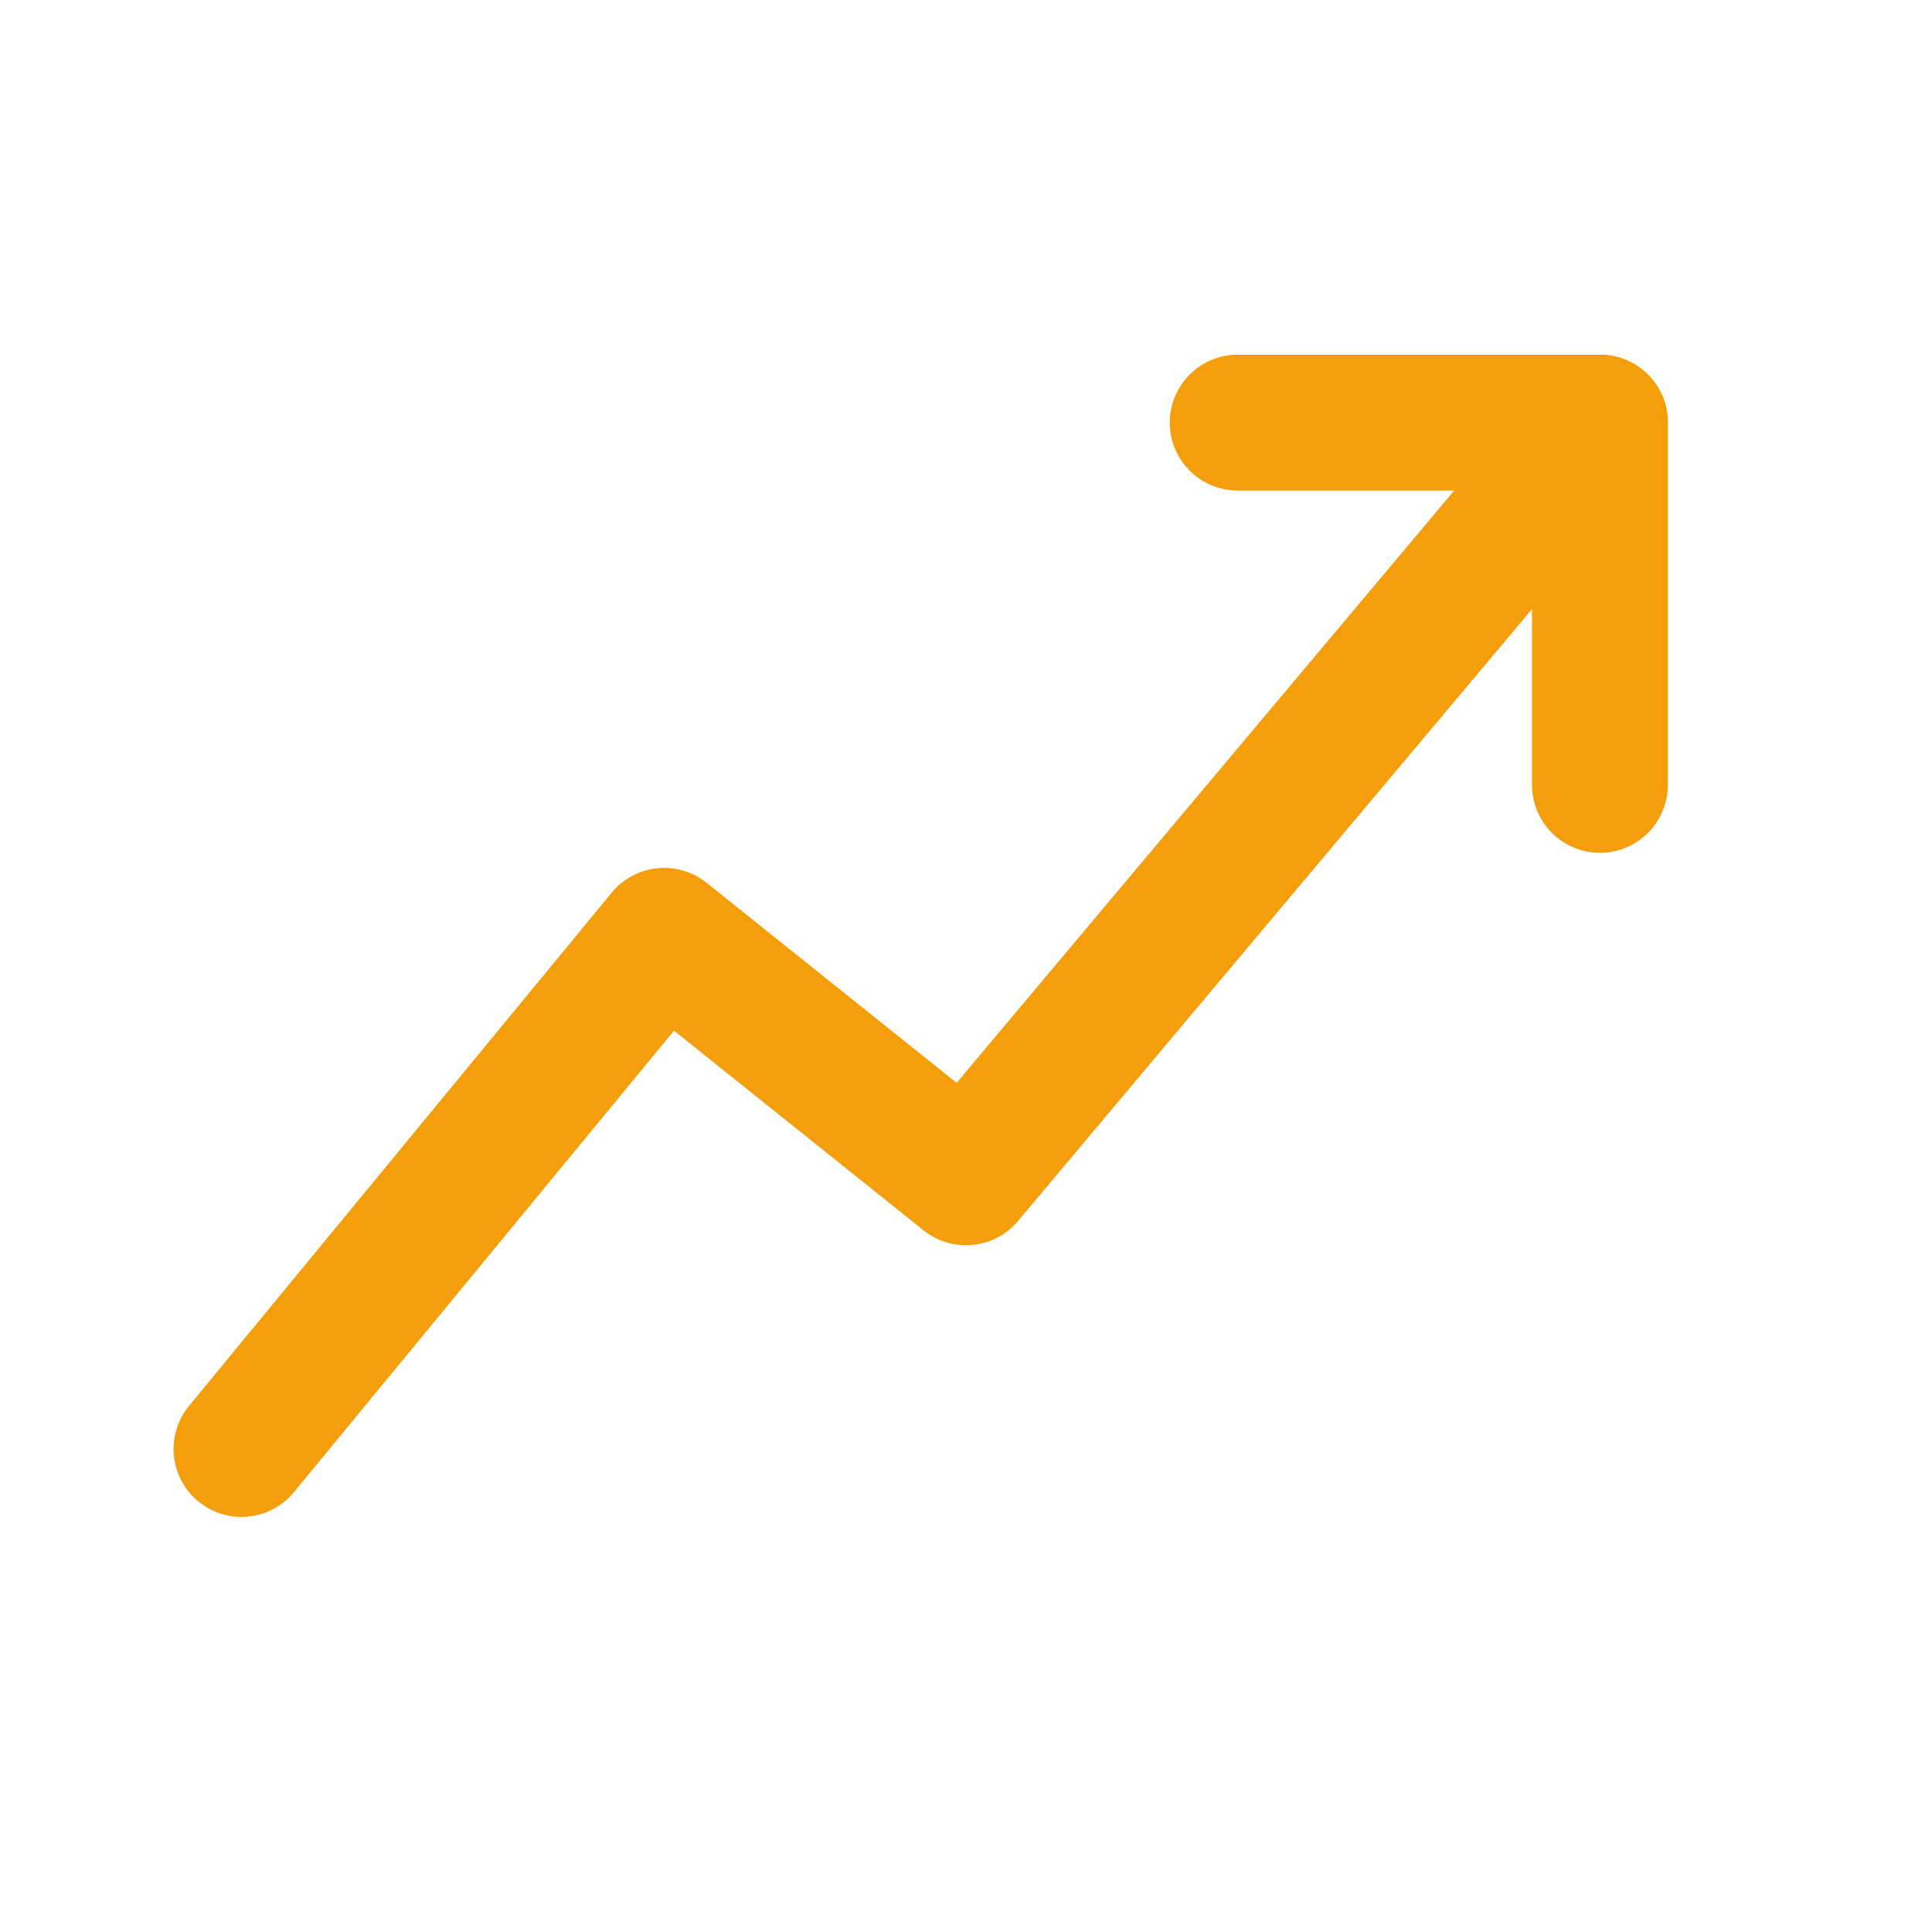
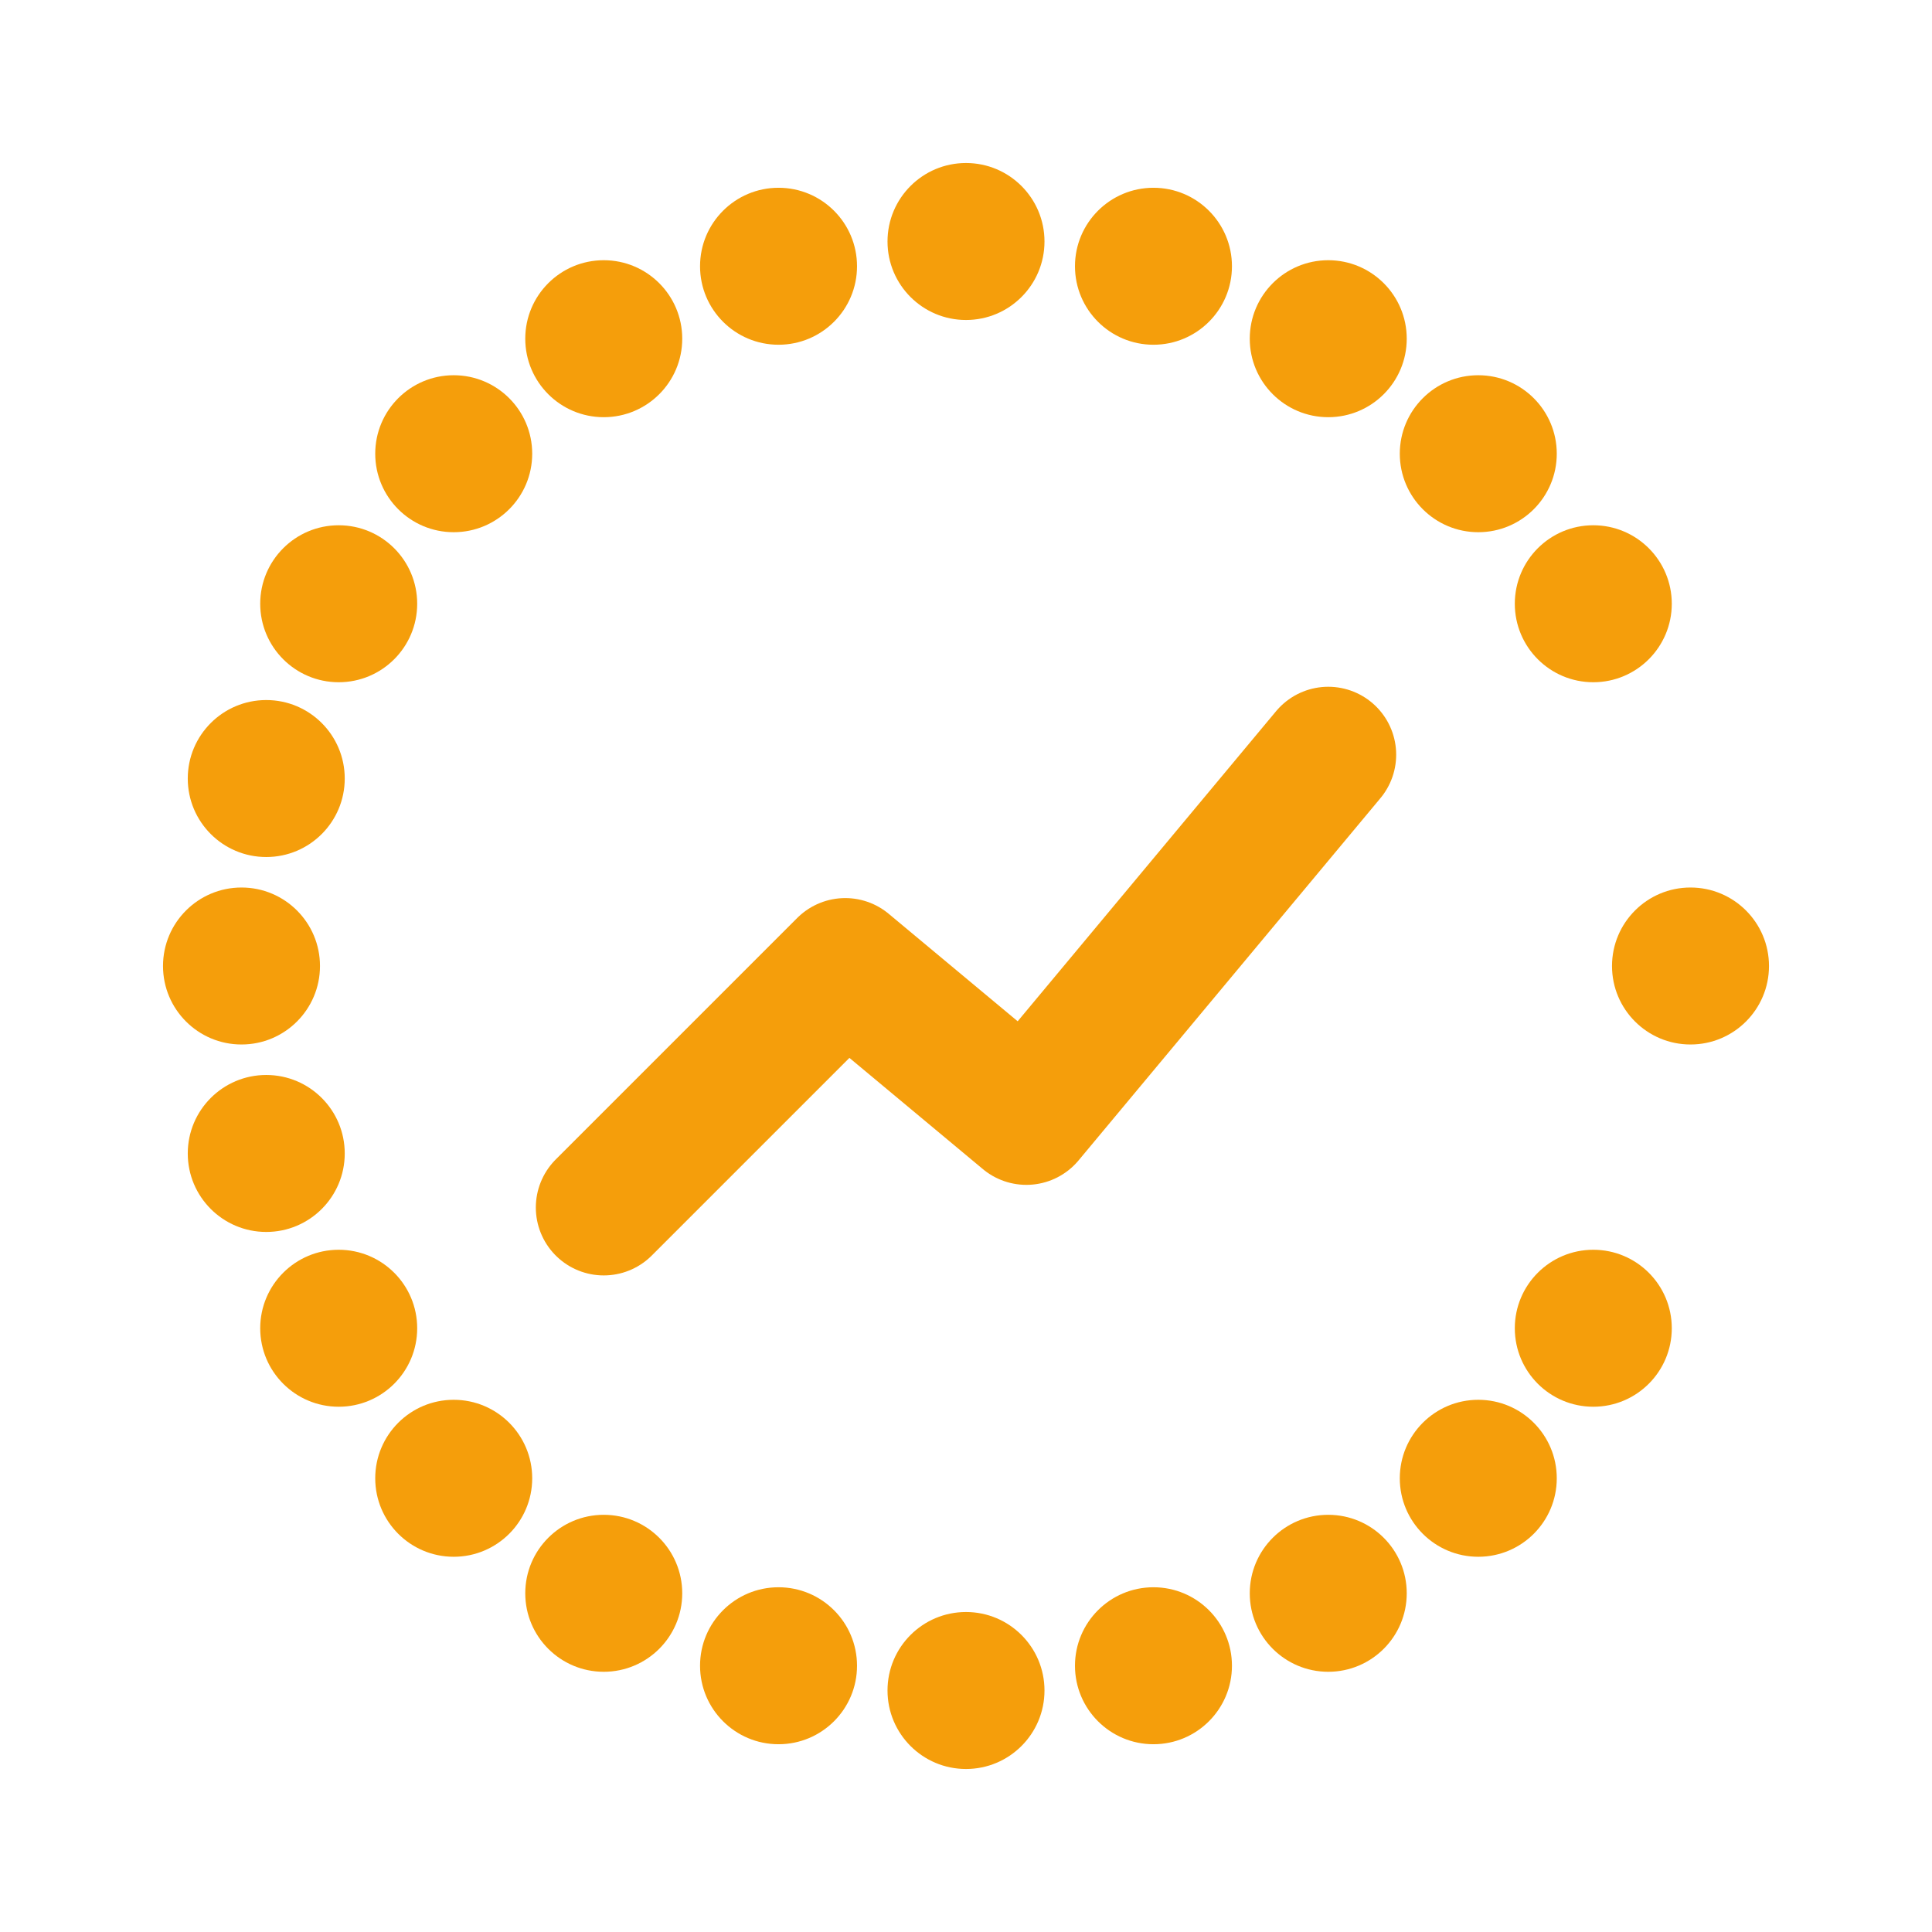
<svg xmlns="http://www.w3.org/2000/svg" viewBox="0 0 64 64">
-   <g fill="none" stroke="#f59e0b" stroke-width="4.5" stroke-linecap="round" stroke-linejoin="round">
-     <path d="M8 48 22 31l10 8 21-25" />
-     <path d="M41 14h12v12" />
+   <g fill="#f59e0b">
+     <circle cx="52.78" cy="44.00" r="2.6" />
+     <circle cx="48.97" cy="48.97" r="2.6" />
+     <circle cx="44.00" cy="52.78" r="2.6" />
+     <circle cx="38.21" cy="55.18" r="2.6" />
+     <circle cx="32.00" cy="56.00" r="2.6" />
+     <circle cx="25.79" cy="55.18" r="2.6" />
+     <circle cx="20.00" cy="52.78" r="2.6" />
+     <circle cx="15.03" cy="48.97" r="2.6" />
+     <circle cx="11.22" cy="44.00" r="2.6" />
+     <circle cx="8.82" cy="38.21" r="2.6" />
+     <circle cx="8.00" cy="32.00" r="2.6" />
+     <circle cx="8.82" cy="25.79" r="2.6" />
+     <circle cx="11.22" cy="20.00" r="2.6" />
+     <circle cx="15.03" cy="15.03" r="2.6" />
+     <circle cx="20.00" cy="11.22" r="2.6" />
+     <circle cx="25.79" cy="8.82" r="2.6" />
+     <circle cx="32.00" cy="8.00" r="2.6" />
+     <circle cx="38.21" cy="8.82" r="2.6" />
+     <circle cx="44.00" cy="11.22" r="2.6" />
+     <circle cx="48.97" cy="15.03" r="2.6" />
+     <circle cx="52.78" cy="20.00" r="2.6" />
+     <circle cx="56.00" cy="32.00" r="2.6" />
  </g>
+   <path d="M20 40l8-8 6 5 10-12" fill="none" stroke="#f59e0b" stroke-width="4.5" stroke-linecap="round" stroke-linejoin="round" />
</svg>
